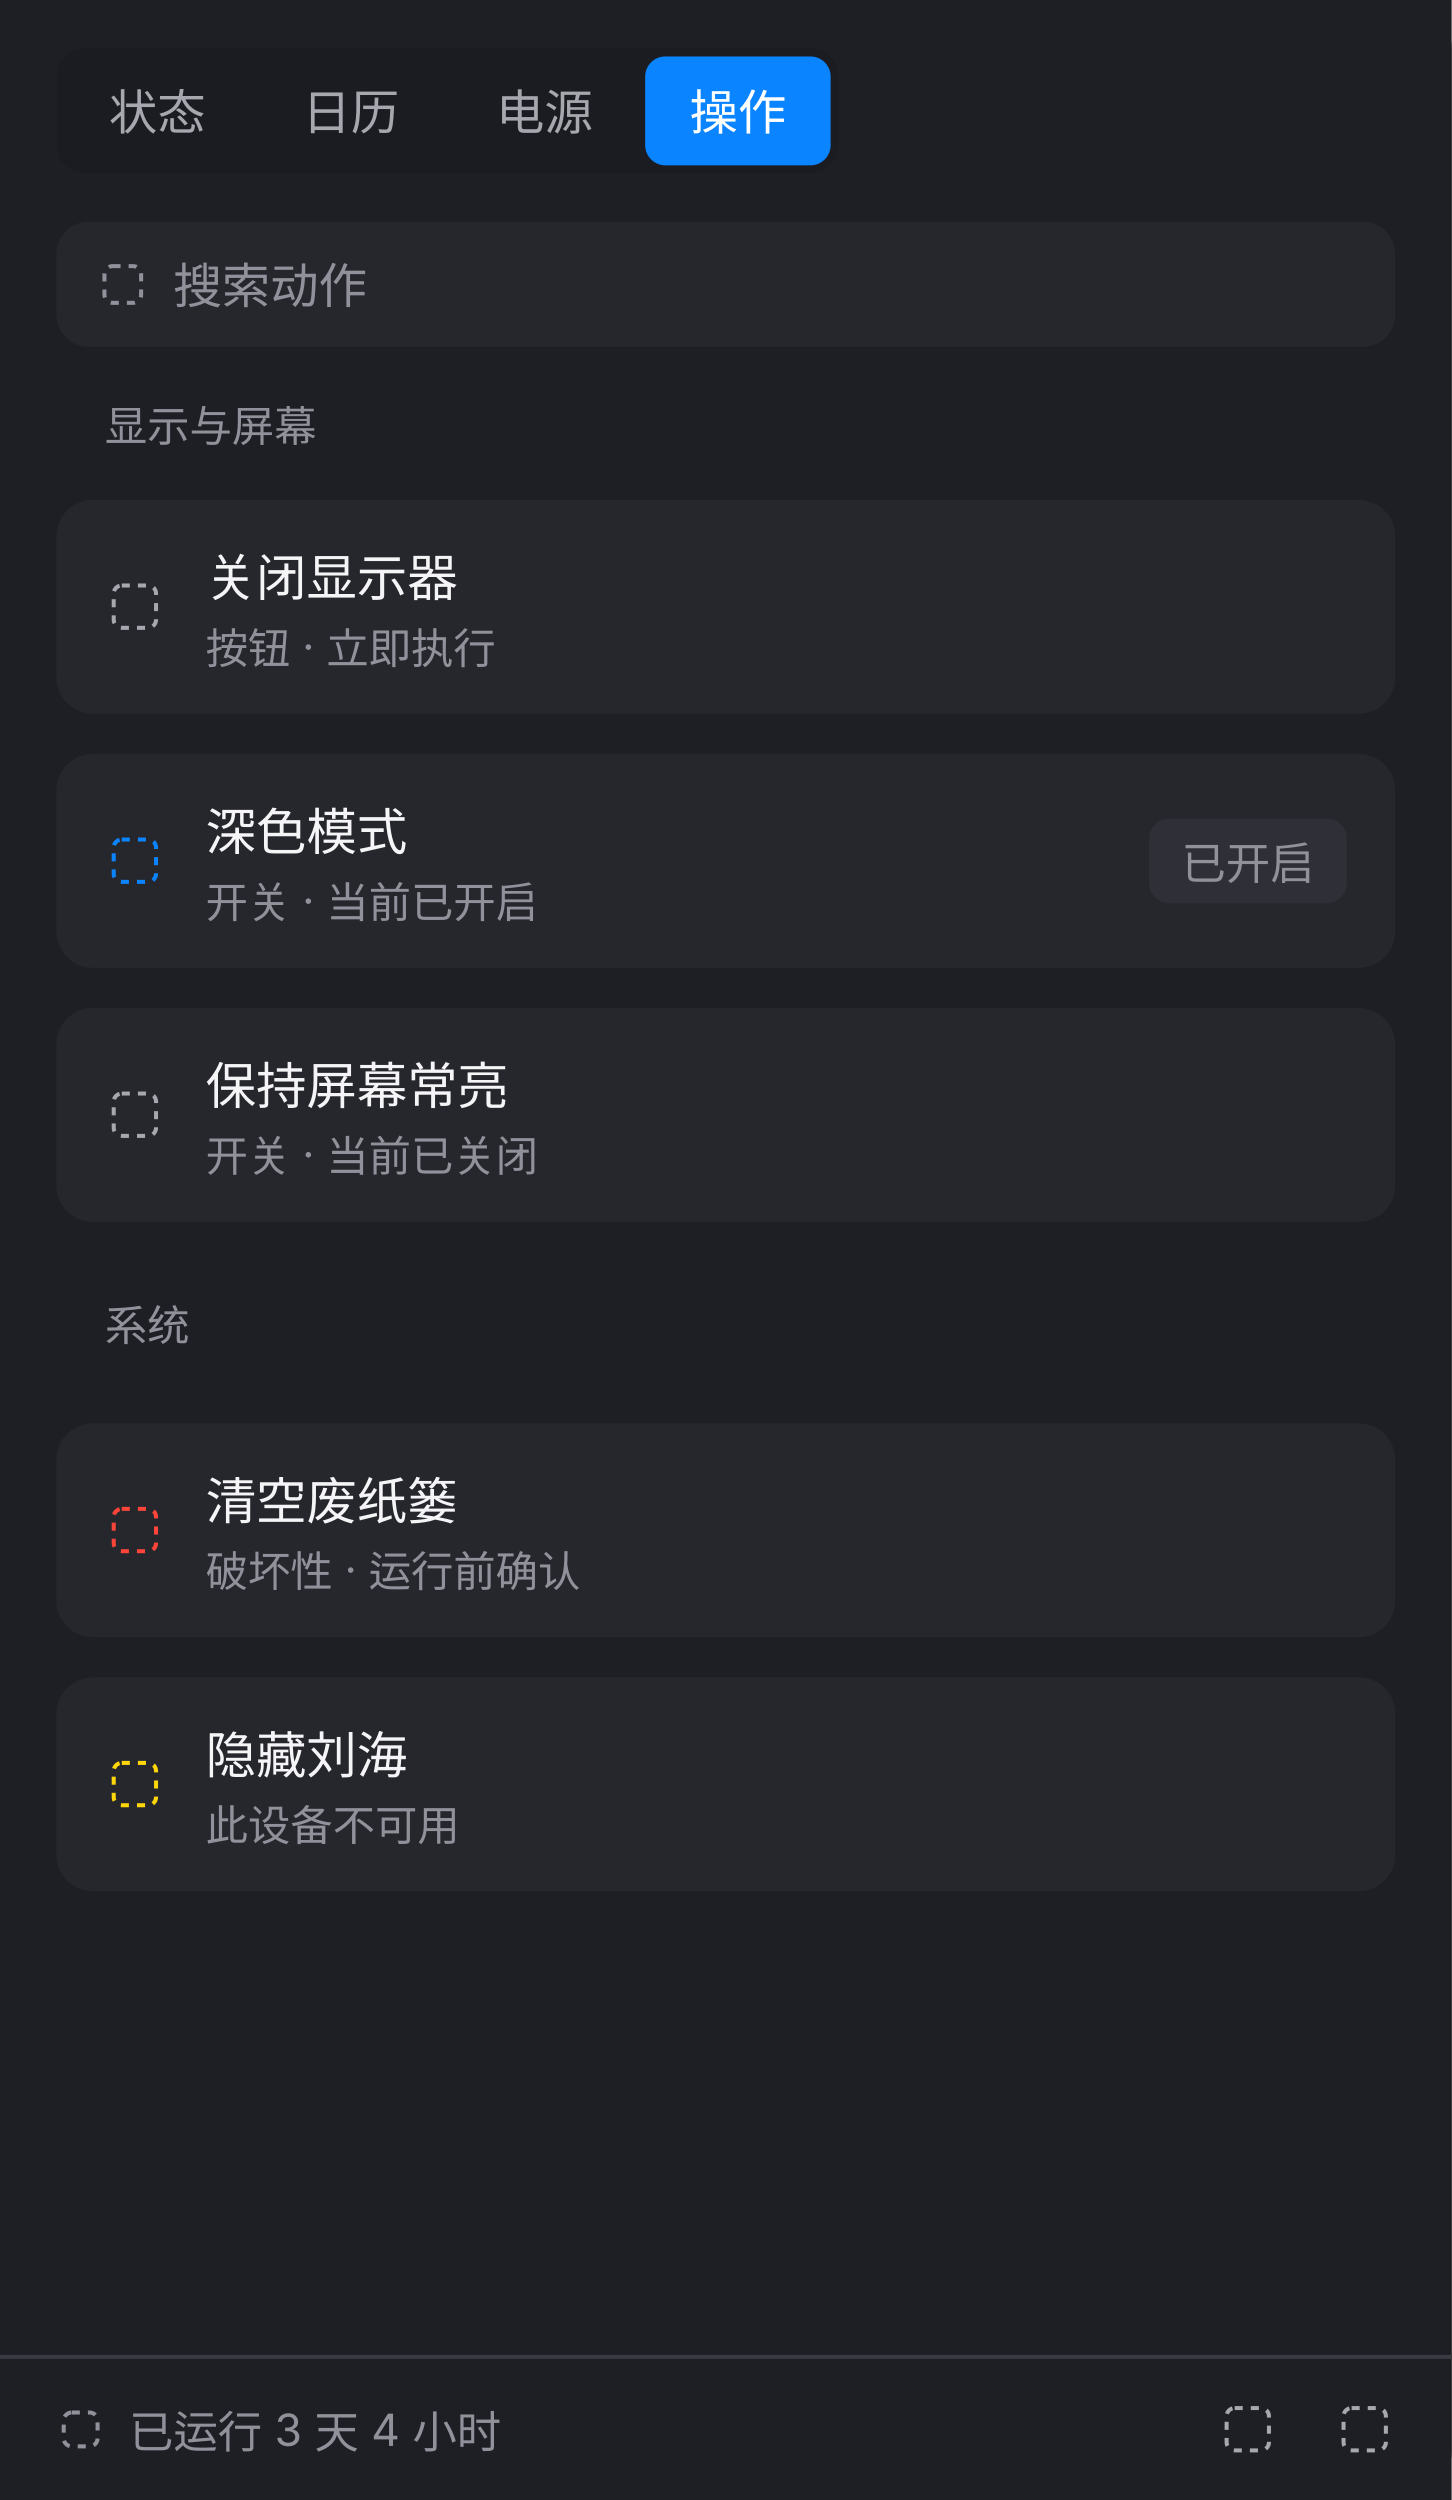
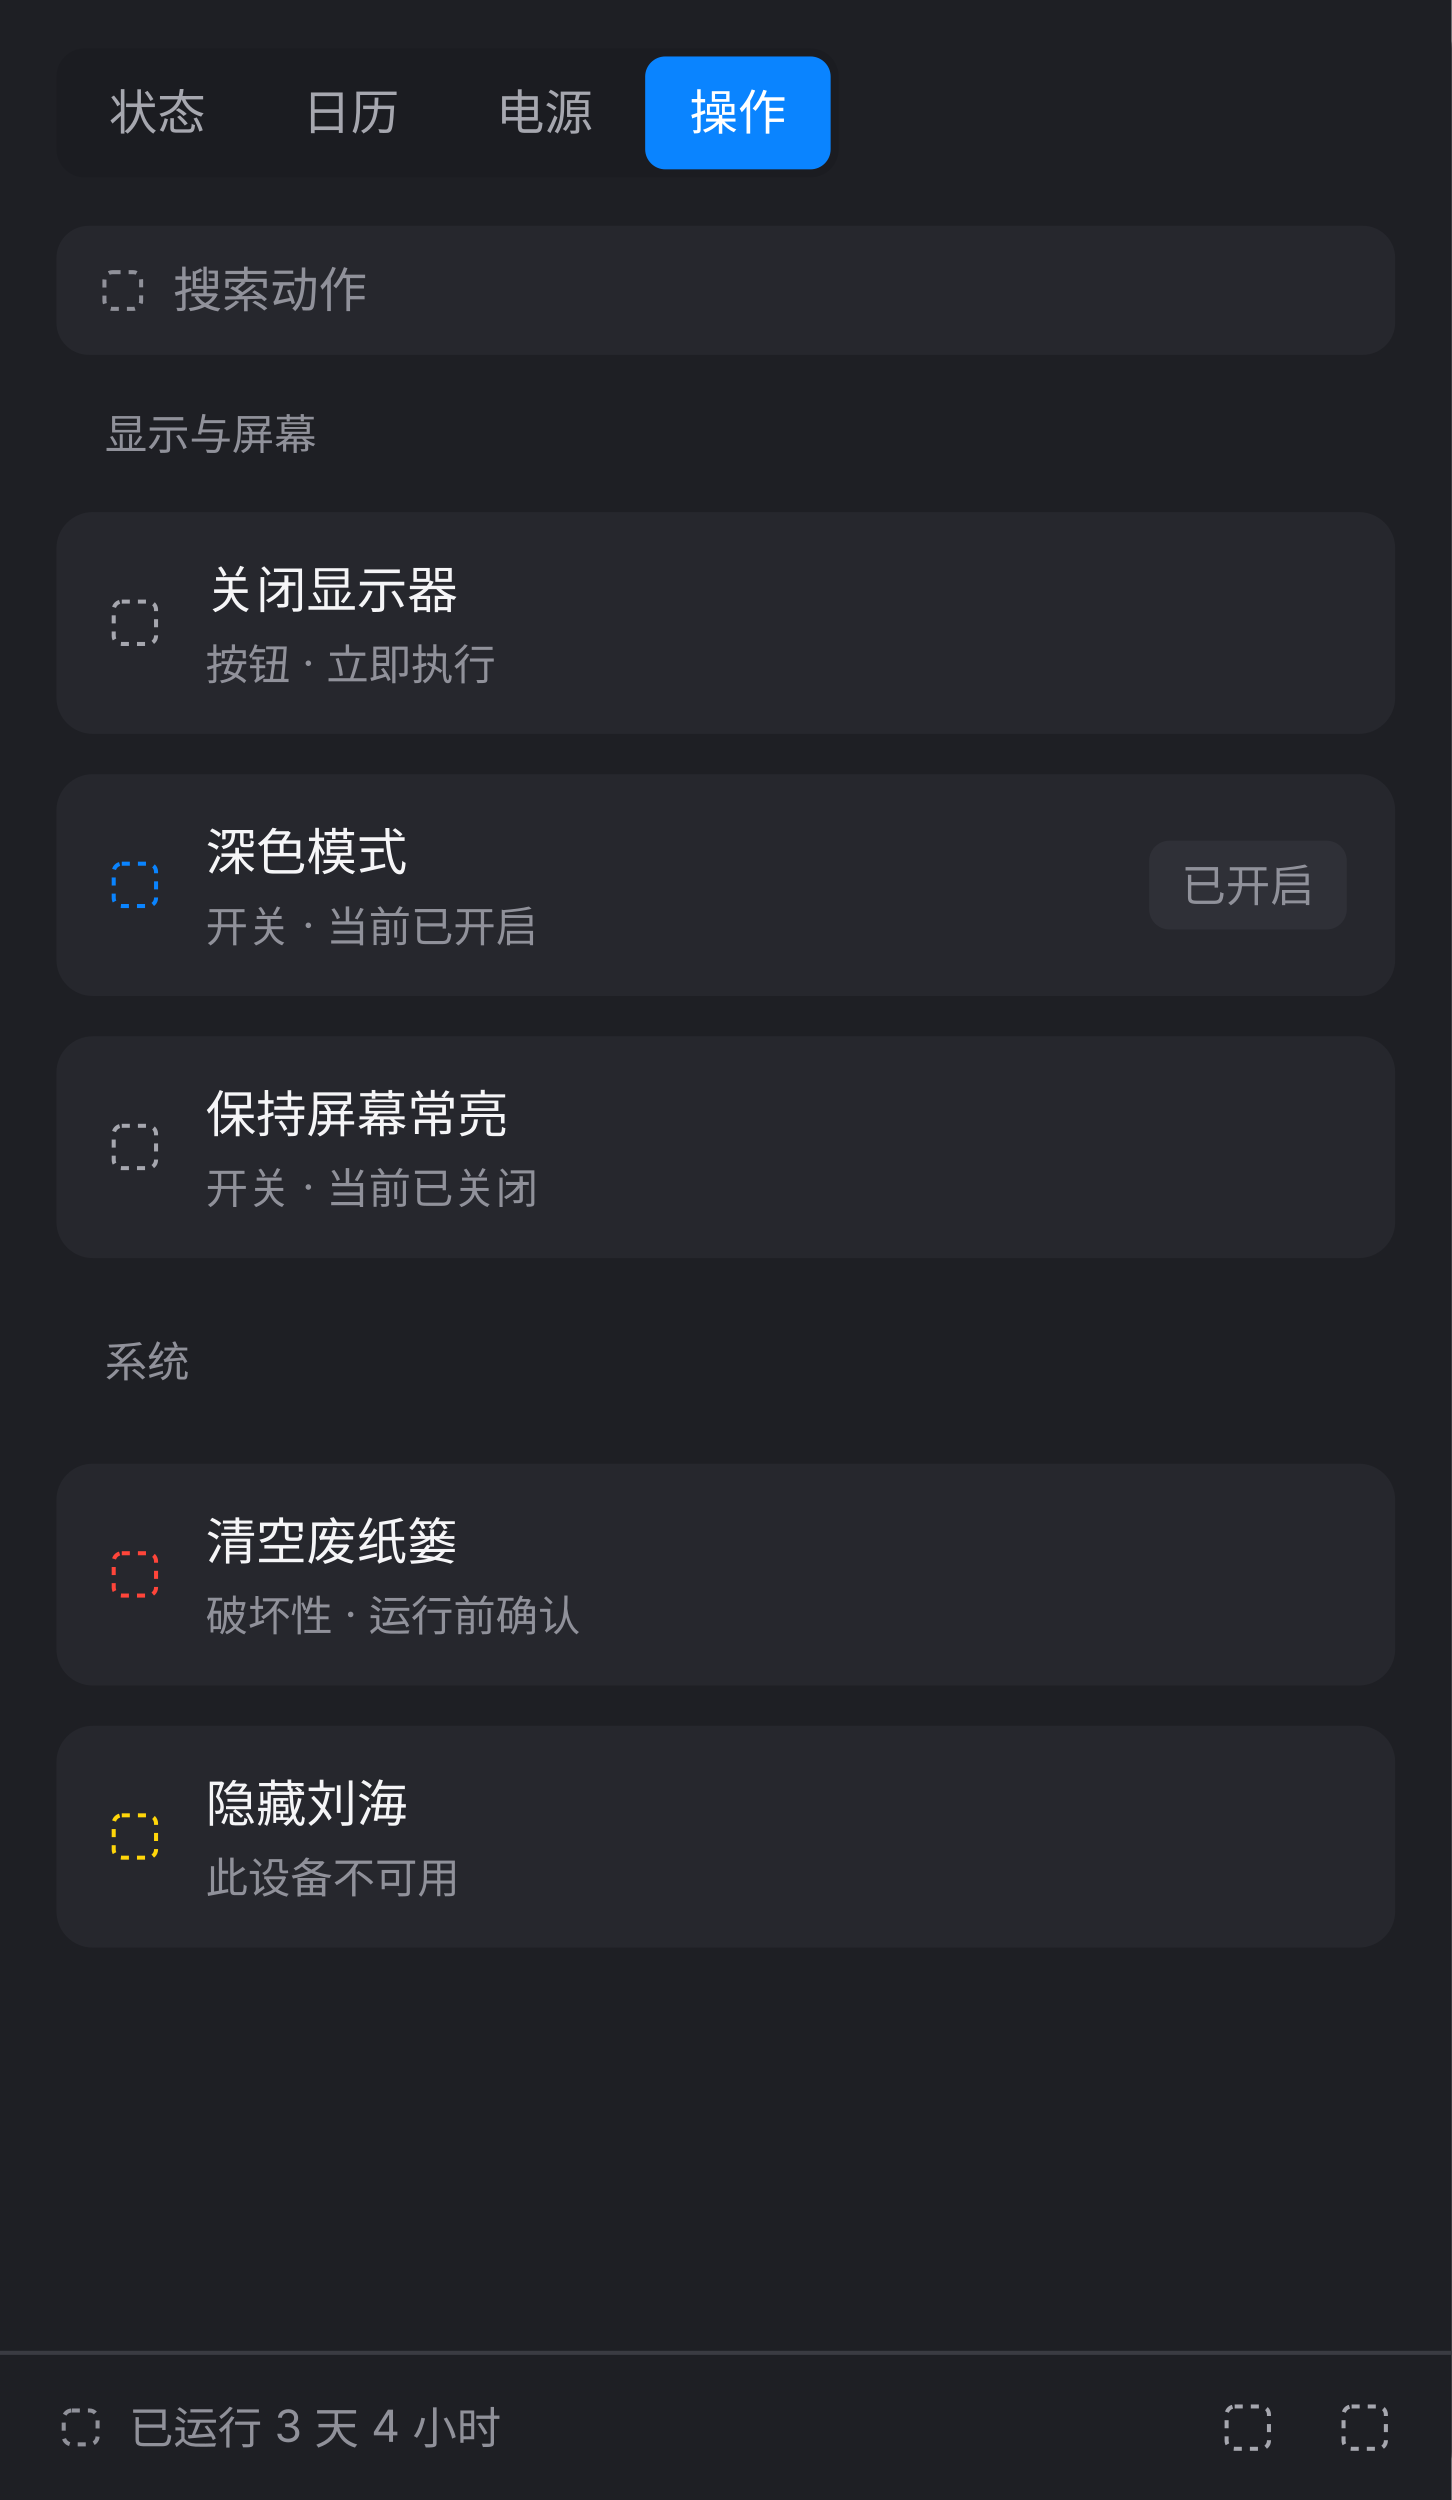
<svg xmlns="http://www.w3.org/2000/svg" width="360" height="620" viewBox="0 0 360 620">
  <rect width="360" height="620" fill="#1E1F24" />
  <rect x="0.0" y="0.0" width="360.0" height="620.0" rx="12" fill="#1E1F24" />
-   <rect x="14.0" y="12.0" width="194.0" height="31.0" rx="7" fill="#1B1C21" />
+   <rect x="14.0" y="12.0" width="194.0" height="32.0" rx="7" fill="#1B1C21" />
  <text x="27.0" y="32.2" font-family="Inter" font-size="12" font-weight="l" letter-spacing="0" fill="#A6A7AF">状态</text>
  <text x="75.0" y="32.2" font-family="Inter" font-size="12" font-weight="l" letter-spacing="0" fill="#A6A7AF">日历</text>
  <text x="123.0" y="32.2" font-family="Inter" font-size="12" font-weight="l" letter-spacing="0" fill="#A6A7AF">电源</text>
-   <rect x="160.0" y="14.0" width="46.0" height="27.0" rx="5" fill="#0A84FF" />
+   <rect x="160.0" y="14.0" width="46.0" height="28.0" rx="5" fill="#0A84FF" />
  <text x="171.0" y="32.2" font-family="Inter" font-size="12" font-weight="l" letter-spacing="0" fill="#FFFFFF">操作</text>
-   <rect x="14.0" y="55.0" width="332.0" height="31.0" rx="8" fill="#26272D" />
-   <rect x="25.9" y="66.0" width="9.1" height="9.1" rx="2" fill="none" stroke="#90919A" stroke-width="1" stroke-dasharray="2 2" />
-   <text x="43.0" y="75.2" font-family="Inter" font-size="12" font-weight="t" letter-spacing="0" fill="#90919A">搜索动作</text>
-   <text x="26.0" y="109.5" font-family="Inter" font-size="10.5" font-weight="t" letter-spacing="0" fill="#90919A">显示与屏幕</text>
-   <rect x="14.0" y="124.0" width="332.0" height="53.0" rx="9" fill="#26272D" />
-   <rect x="28.2" y="145.2" width="10.5" height="10.5" rx="2" fill="none" stroke="#A6A7AF" stroke-width="1" stroke-dasharray="2 2" />
-   <text x="51.0" y="147.8" font-family="Inter" font-size="12.5" font-weight="500" letter-spacing="0" fill="#F5F5F7">关闭显示器</text>
-   <text x="51.0" y="164.6" font-family="Inter" font-size="10.5" font-weight="s" letter-spacing="0" fill="#90919A">按钮 · 立即执行</text>
-   <rect x="14.0" y="187.0" width="332.0" height="53.0" rx="9" fill="#26272D" />
-   <rect x="28.2" y="208.2" width="10.5" height="10.5" rx="2" fill="none" stroke="#0A84FF" stroke-width="1" stroke-dasharray="2 2" />
-   <text x="51.0" y="210.8" font-family="Inter" font-size="12.5" font-weight="500" letter-spacing="0" fill="#F5F5F7">深色模式</text>
-   <text x="51.0" y="227.6" font-family="Inter" font-size="10.5" font-weight="s" letter-spacing="0" fill="#90919A">开关 · 当前已开启</text>
-   <rect x="285.0" y="203.0" width="49.0" height="21.0" rx="5" fill="#2F3037" />
-   <text x="293.0" y="218.1" font-family="Inter" font-size="11" font-weight="t" letter-spacing="0" fill="#90919A">已开启</text>
-   <rect x="14.0" y="250.0" width="332.0" height="53.0" rx="9" fill="#26272D" />
-   <rect x="28.2" y="271.2" width="10.5" height="10.5" rx="2" fill="none" stroke="#A6A7AF" stroke-width="1" stroke-dasharray="2 2" />
-   <text x="51.0" y="273.8" font-family="Inter" font-size="12.5" font-weight="500" letter-spacing="0" fill="#F5F5F7">保持屏幕常亮</text>
-   <text x="51.0" y="290.5" font-family="Inter" font-size="10.5" font-weight="s" letter-spacing="0" fill="#90919A">开关 · 当前已关闭</text>
-   <text x="26.0" y="332.5" font-family="Inter" font-size="10.5" font-weight="t" letter-spacing="0" fill="#90919A">系统</text>
-   <rect x="14.0" y="353.0" width="332.0" height="53.0" rx="9" fill="#26272D" />
-   <rect x="28.2" y="374.2" width="10.5" height="10.5" rx="2" fill="none" stroke="#FF453A" stroke-width="1" stroke-dasharray="2 2" />
-   <text x="51.0" y="376.8" font-family="Inter" font-size="12.5" font-weight="500" letter-spacing="0" fill="#F5F5F7">清空废纸篓</text>
-   <text x="51.0" y="393.5" font-family="Inter" font-size="10.5" font-weight="s" letter-spacing="0" fill="#90919A">破坏性 · 运行前确认</text>
-   <rect x="14.0" y="416.0" width="332.0" height="53.0" rx="9" fill="#26272D" />
-   <rect x="28.2" y="437.2" width="10.5" height="10.5" rx="2" fill="none" stroke="#FFD60A" stroke-width="1" stroke-dasharray="2 2" />
-   <text x="51.0" y="439.8" font-family="Inter" font-size="12.5" font-weight="500" letter-spacing="0" fill="#F5F5F7">隐藏刘海</text>
-   <text x="51.0" y="456.5" font-family="Inter" font-size="10.5" font-weight="s" letter-spacing="0" fill="#90919A">此设备不可用</text>
-   <rect x="0.0" y="584.0" width="360.0" height="1.0" rx="0" fill="#3A3B42" />
-   <rect x="15.8" y="598.3" width="8.4" height="8.4" rx="2" fill="none" stroke="#90919A" stroke-width="1" stroke-dasharray="2 2" />
-   <text x="32.0" y="607.1" font-family="Inter" font-size="11" font-weight="t" letter-spacing="0" fill="#90919A">已运行 3 天 4 小时</text>
-   <rect x="304.2" y="597.2" width="10.5" height="10.5" rx="2" fill="none" stroke="#A6A7AF" stroke-width="1" stroke-dasharray="2 2" />
-   <rect x="333.2" y="597.2" width="10.5" height="10.5" rx="2" fill="none" stroke="#A6A7AF" stroke-width="1" stroke-dasharray="2 2" />
+   <rect x="14.0" y="56.0" width="332.0" height="32.0" rx="8" fill="#26272D" />
+   <rect x="25.9" y="67.5" width="9.1" height="9.1" rx="2" fill="none" stroke="#90919A" stroke-width="1" stroke-dasharray="2 2" />
+   <text x="43.0" y="76.2" font-family="Inter" font-size="12" font-weight="t" letter-spacing="0" fill="#90919A">搜索动作</text>
+   <text x="26.0" y="111.5" font-family="Inter" font-size="10.5" font-weight="t" letter-spacing="0" fill="#90919A">显示与屏幕</text>
+   <rect x="14.0" y="127.0" width="332.0" height="55.0" rx="9" fill="#26272D" />
+   <rect x="28.2" y="149.2" width="10.5" height="10.5" rx="2" fill="none" stroke="#A6A7AF" stroke-width="1" stroke-dasharray="2 2" />
+   <text x="51.0" y="150.8" font-family="Inter" font-size="12.5" font-weight="500" letter-spacing="0" fill="#F5F5F7">关闭显示器</text>
+   <text x="51.0" y="168.6" font-family="Inter" font-size="10.5" font-weight="s" letter-spacing="0" fill="#90919A">按钮 · 立即执行</text>
+   <rect x="14.0" y="192.0" width="332.0" height="55.0" rx="9" fill="#26272D" />
+   <rect x="28.2" y="214.2" width="10.5" height="10.5" rx="2" fill="none" stroke="#0A84FF" stroke-width="1" stroke-dasharray="2 2" />
+   <text x="51.0" y="215.8" font-family="Inter" font-size="12.5" font-weight="500" letter-spacing="0" fill="#F5F5F7">深色模式</text>
+   <text x="51.0" y="233.6" font-family="Inter" font-size="10.5" font-weight="s" letter-spacing="0" fill="#90919A">开关 · 当前已开启</text>
+   <rect x="285.0" y="208.5" width="49.0" height="22.0" rx="5" fill="#2F3037" />
+   <text x="293.0" y="223.6" font-family="Inter" font-size="11" font-weight="t" letter-spacing="0" fill="#90919A">已开启</text>
+   <rect x="14.0" y="257.0" width="332.0" height="55.0" rx="9" fill="#26272D" />
+   <rect x="28.2" y="279.2" width="10.5" height="10.5" rx="2" fill="none" stroke="#A6A7AF" stroke-width="1" stroke-dasharray="2 2" />
+   <text x="51.0" y="280.8" font-family="Inter" font-size="12.5" font-weight="500" letter-spacing="0" fill="#F5F5F7">保持屏幕常亮</text>
+   <text x="51.0" y="298.5" font-family="Inter" font-size="10.5" font-weight="s" letter-spacing="0" fill="#90919A">开关 · 当前已关闭</text>
+   <text x="26.0" y="341.5" font-family="Inter" font-size="10.5" font-weight="t" letter-spacing="0" fill="#90919A">系统</text>
+   <rect x="14.0" y="363.0" width="332.0" height="55.0" rx="9" fill="#26272D" />
+   <rect x="28.2" y="385.2" width="10.5" height="10.5" rx="2" fill="none" stroke="#FF453A" stroke-width="1" stroke-dasharray="2 2" />
+   <text x="51.0" y="386.8" font-family="Inter" font-size="12.5" font-weight="500" letter-spacing="0" fill="#F5F5F7">清空废纸篓</text>
+   <text x="51.0" y="404.5" font-family="Inter" font-size="10.5" font-weight="s" letter-spacing="0" fill="#90919A">破坏性 · 运行前确认</text>
+   <rect x="14.0" y="428.0" width="332.0" height="55.0" rx="9" fill="#26272D" />
+   <rect x="28.2" y="450.2" width="10.5" height="10.5" rx="2" fill="none" stroke="#FFD60A" stroke-width="1" stroke-dasharray="2 2" />
+   <text x="51.0" y="451.8" font-family="Inter" font-size="12.5" font-weight="500" letter-spacing="0" fill="#F5F5F7">隐藏刘海</text>
+   <text x="51.0" y="469.5" font-family="Inter" font-size="10.5" font-weight="s" letter-spacing="0" fill="#90919A">此设备不可用</text>
+   <rect x="0.0" y="583.0" width="360.0" height="1.0" rx="0" fill="#3A3B42" />
+   <rect x="15.8" y="597.8" width="8.4" height="8.4" rx="2" fill="none" stroke="#90919A" stroke-width="1" stroke-dasharray="2 2" />
+   <text x="32.0" y="606.1" font-family="Inter" font-size="11" font-weight="t" letter-spacing="0" fill="#90919A">已运行 3 天 4 小时</text>
+   <rect x="304.2" y="596.8" width="10.5" height="10.5" rx="2" fill="none" stroke="#A6A7AF" stroke-width="1" stroke-dasharray="2 2" />
+   <rect x="333.2" y="596.8" width="10.5" height="10.5" rx="2" fill="none" stroke="#A6A7AF" stroke-width="1" stroke-dasharray="2 2" />
</svg>
